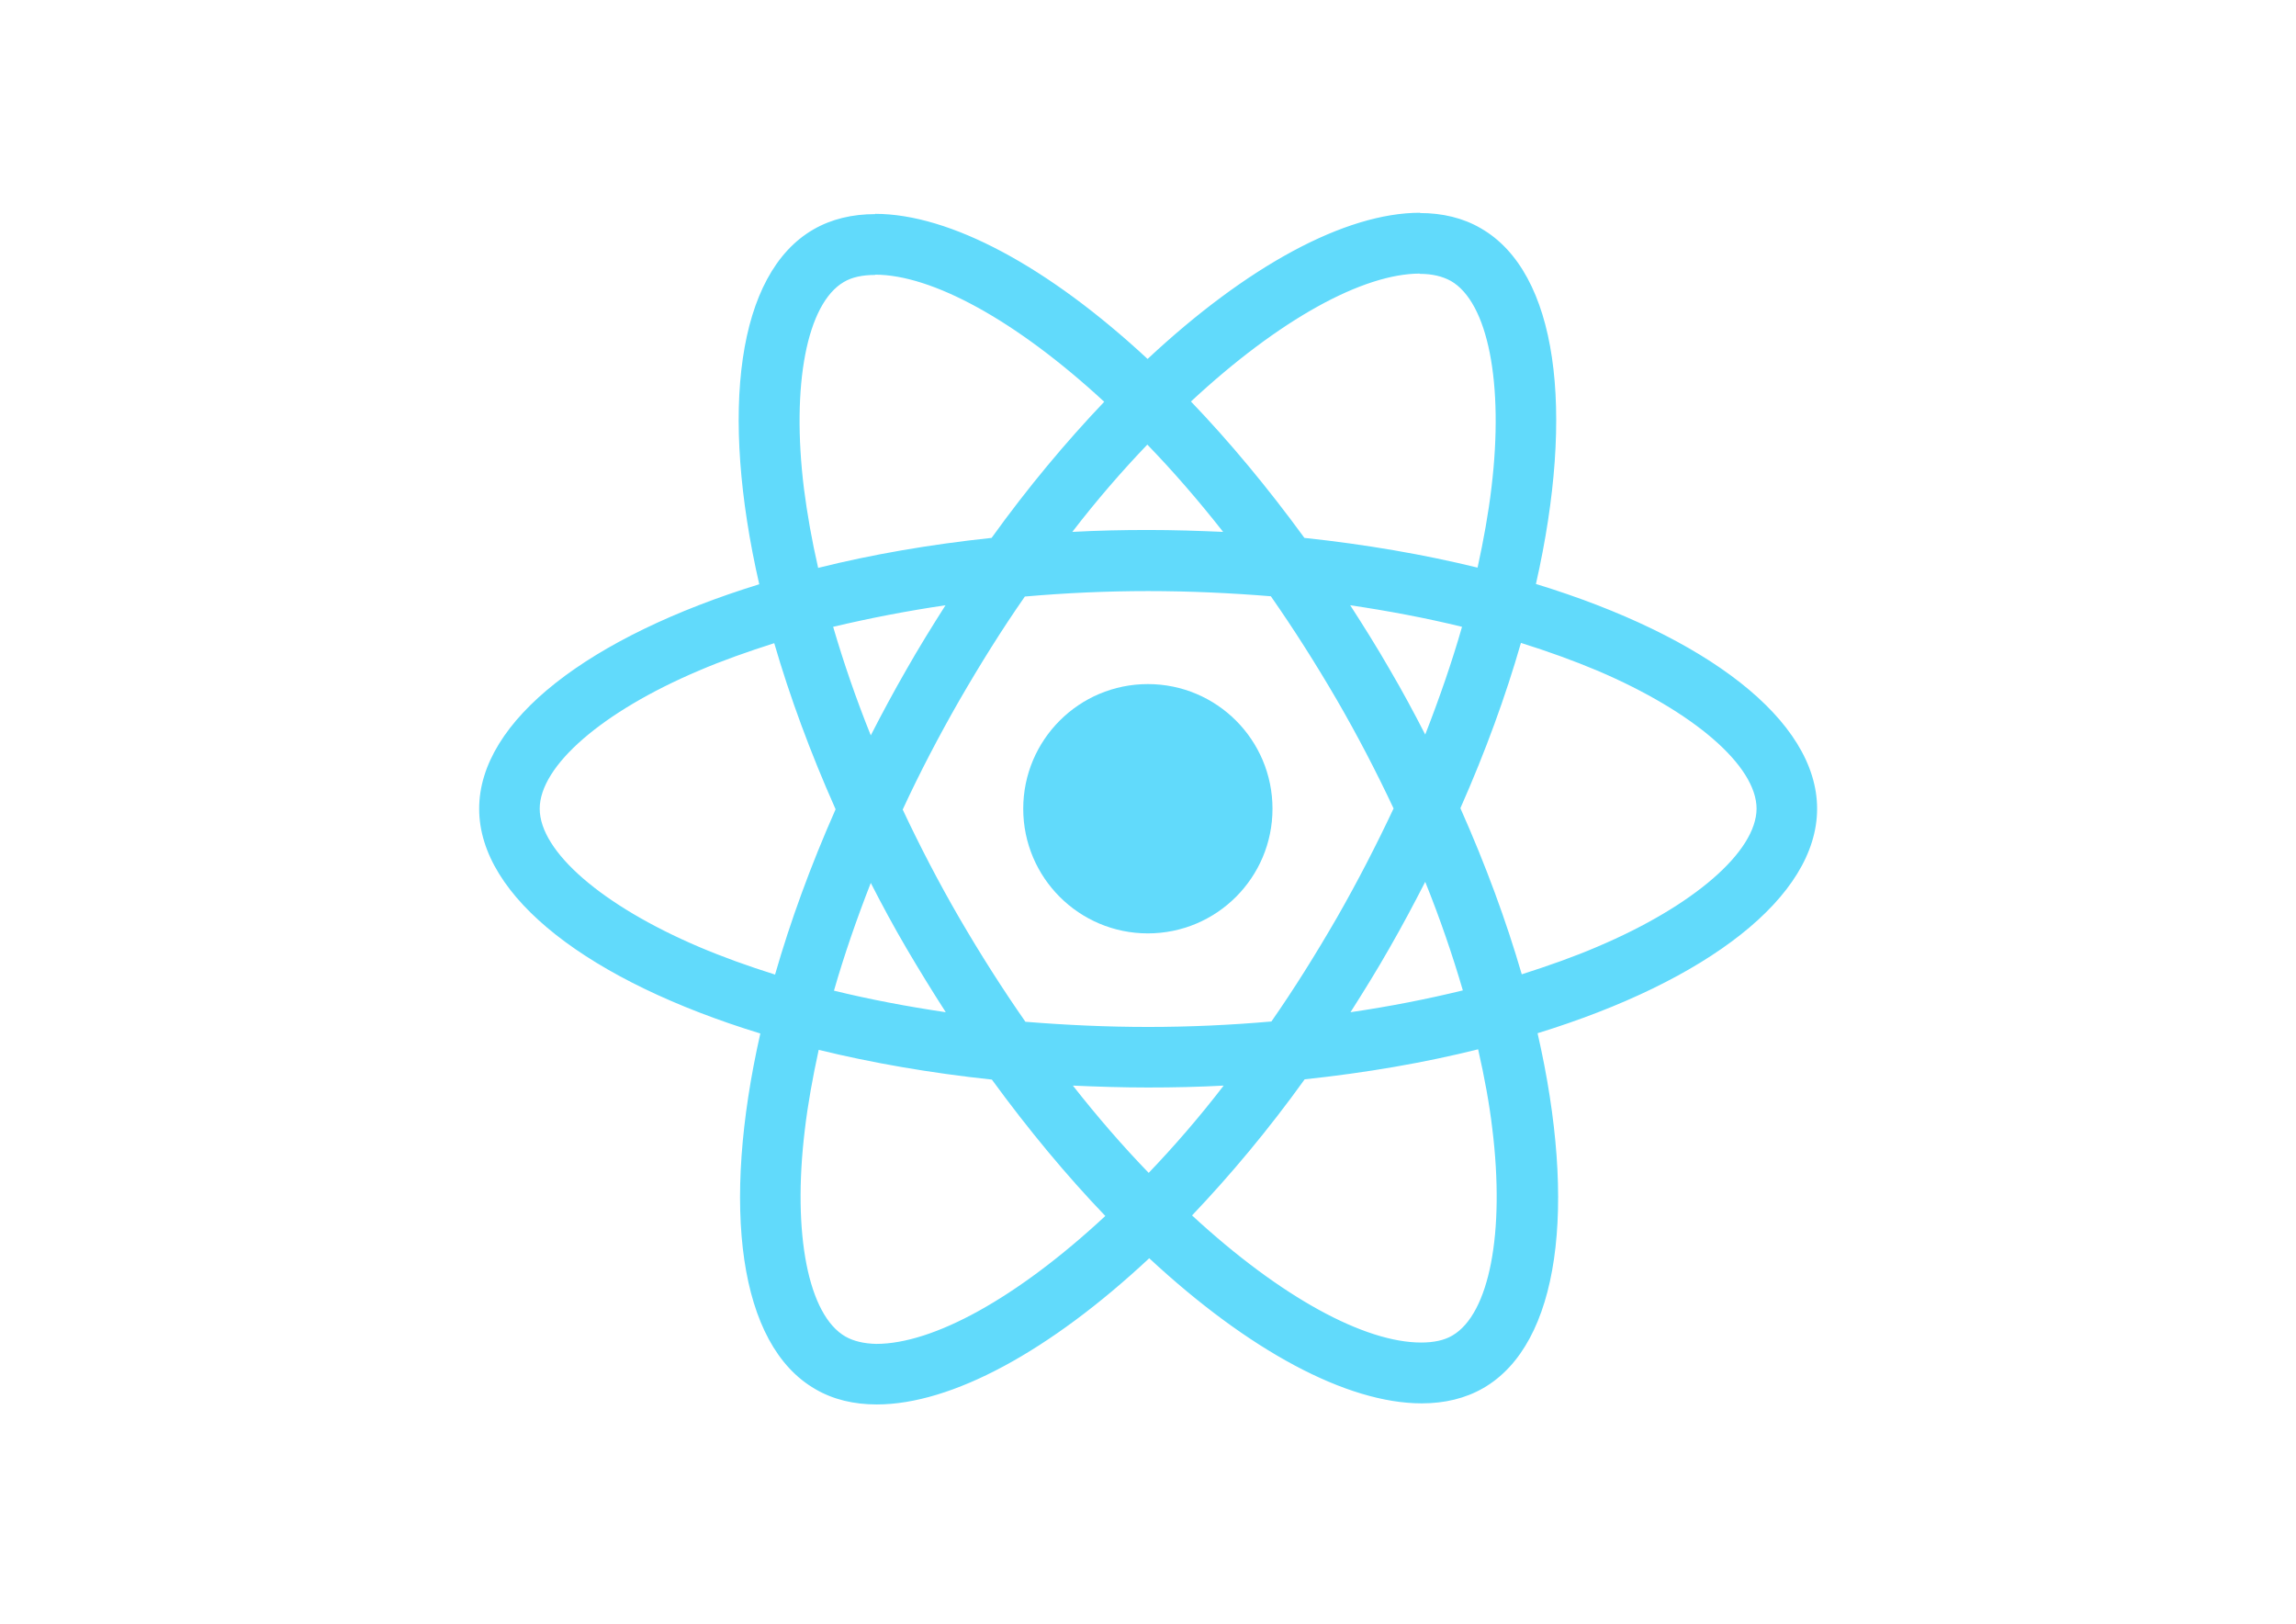
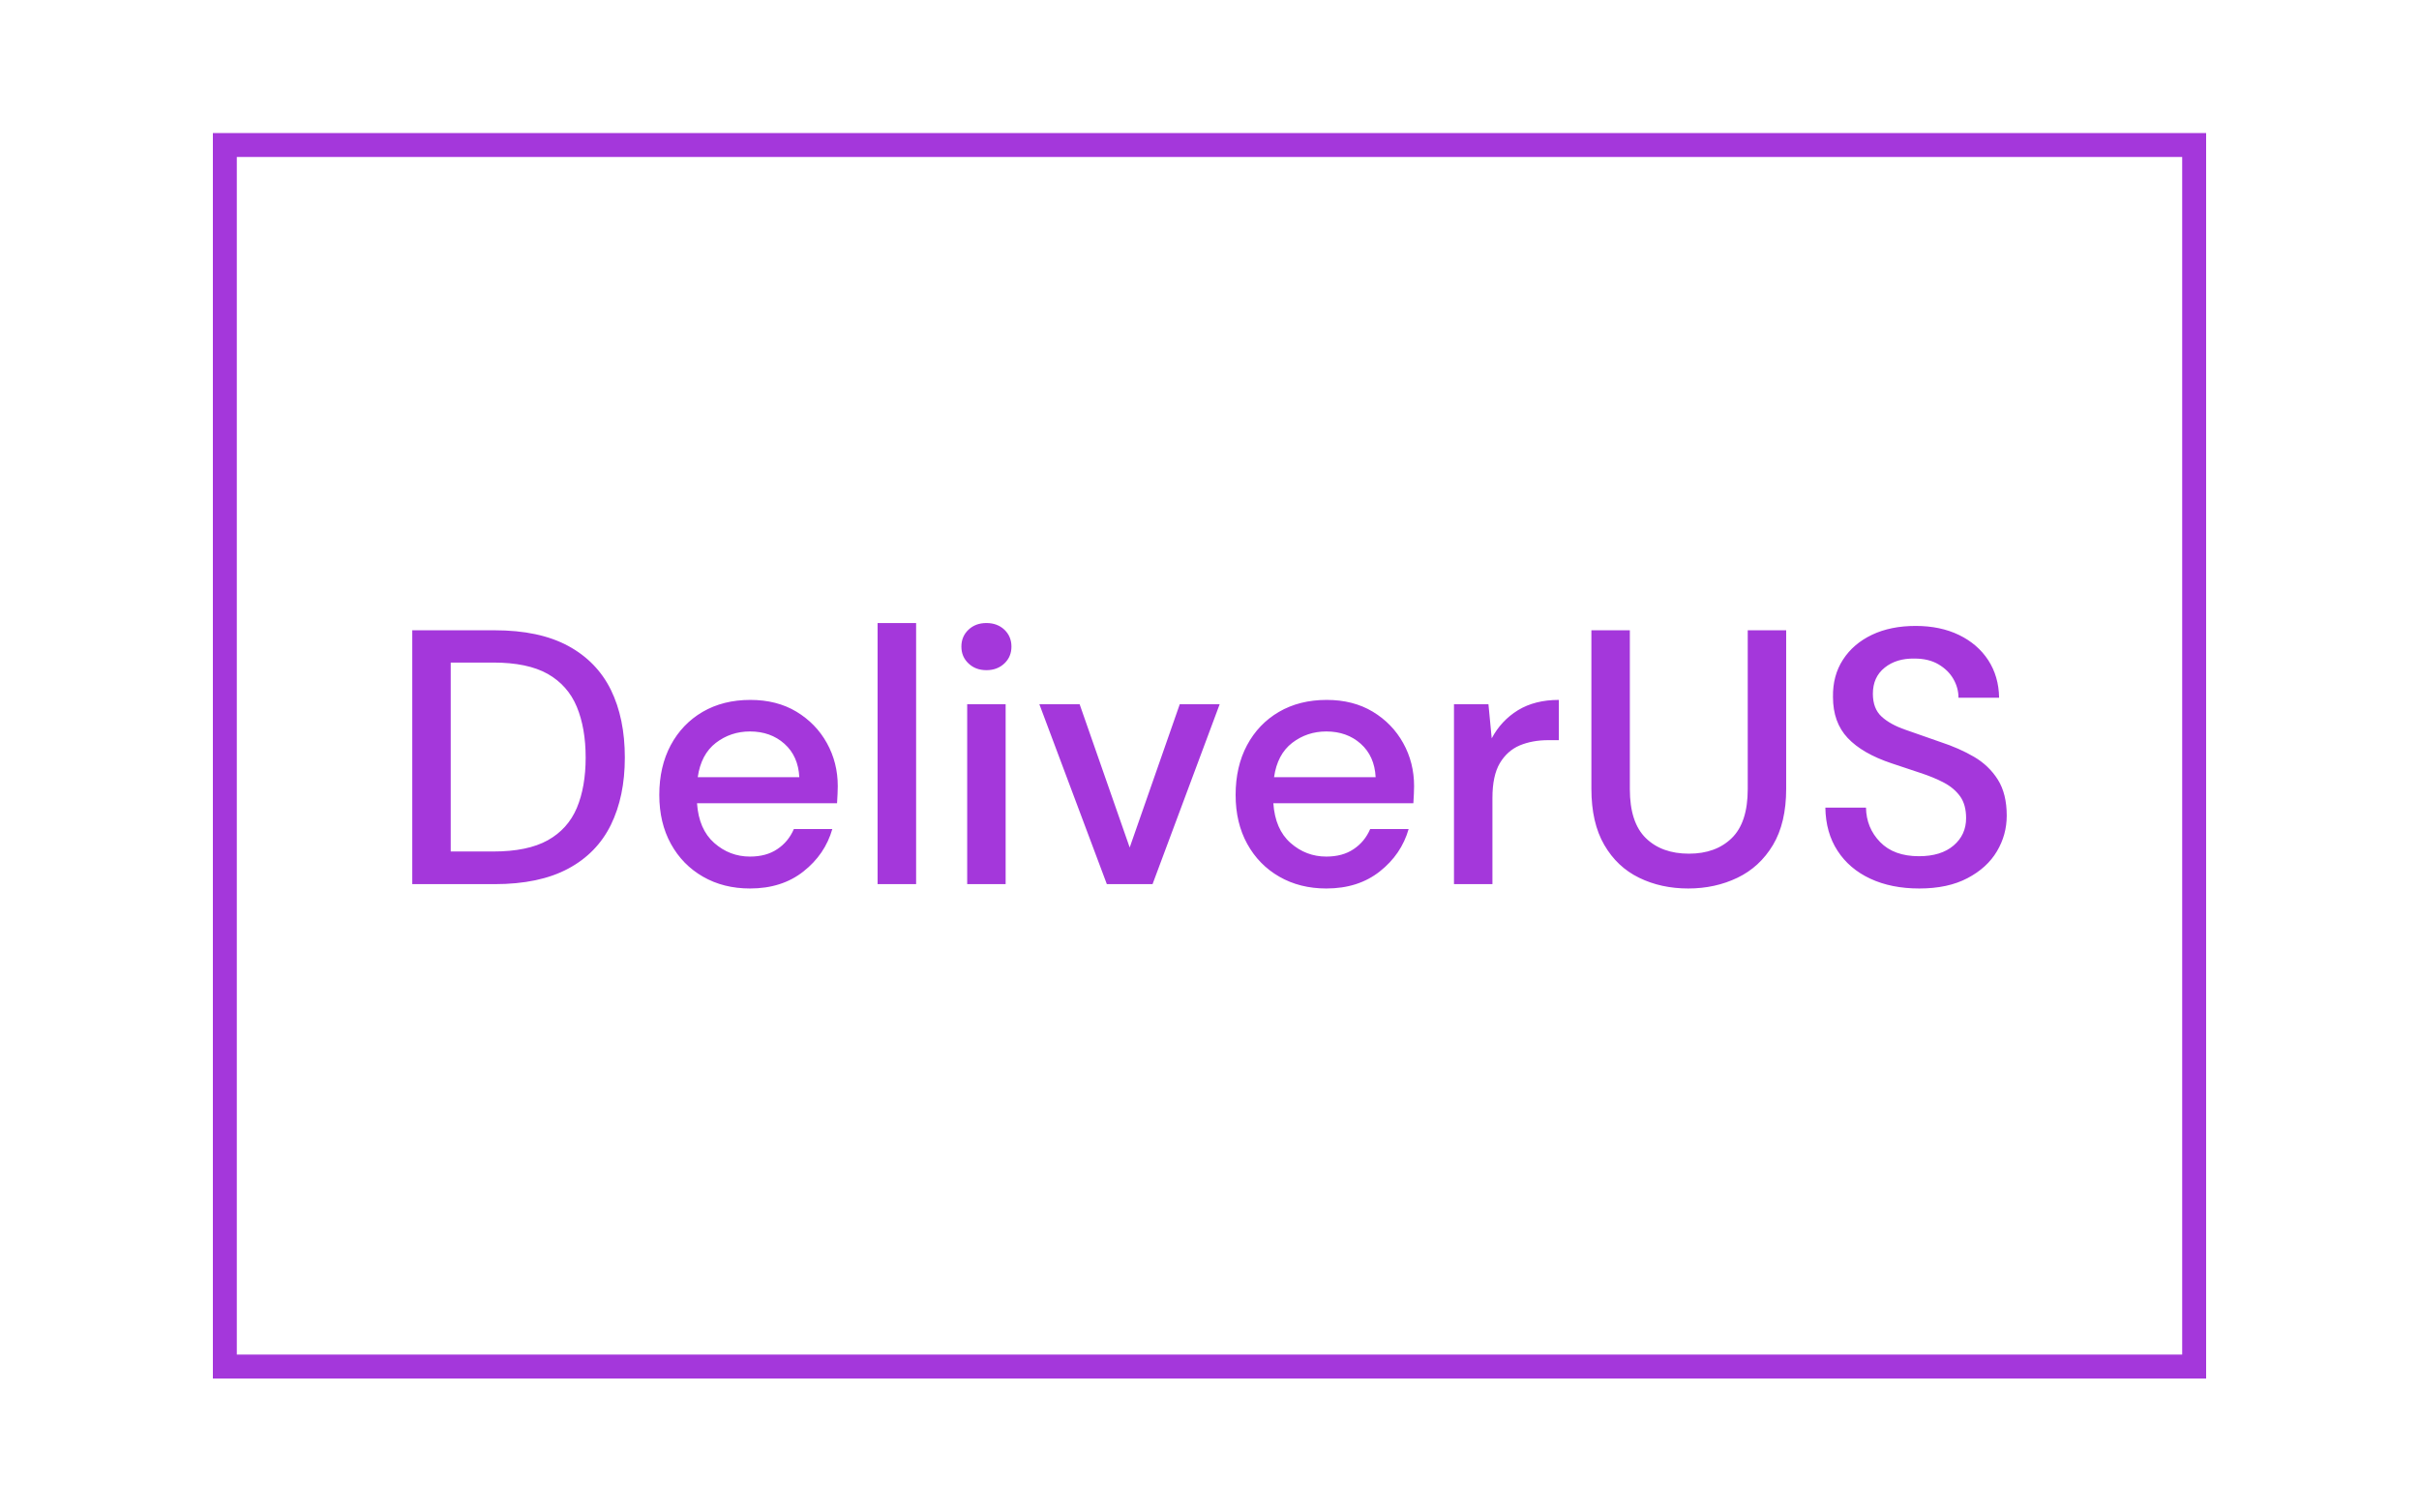
- <svg xmlns="http://www.w3.org/2000/svg" viewBox="0 0 841.9 595.3">
-   <g fill="#61DAFB">
-     <path d="M666.3 296.5c0-32.5-40.7-63.3-103.1-82.4 14.4-63.6 8-114.2-20.2-130.4-6.5-3.8-14.1-5.6-22.4-5.6v22.3c4.6 0 8.3.9 11.4 2.6 13.6 7.8 19.5 37.5 14.9 75.7-1.1 9.4-2.9 19.3-5.1 29.4-19.6-4.8-41-8.5-63.5-10.9-13.5-18.5-27.5-35.3-41.6-50 32.6-30.3 63.2-46.9 84-46.9V78c-27.5 0-63.5 19.6-99.9 53.6-36.4-33.8-72.4-53.2-99.9-53.2v22.3c20.7 0 51.4 16.5 84 46.6-14 14.7-28 31.4-41.3 49.9-22.6 2.4-44 6.1-63.6 11-2.3-10-4-19.7-5.2-29-4.7-38.2 1.1-67.9 14.6-75.8 3-1.8 6.9-2.6 11.5-2.6V78.5c-8.4 0-16 1.8-22.6 5.6-28.1 16.2-34.4 66.7-19.9 130.1-62.2 19.2-102.7 49.9-102.7 82.3 0 32.5 40.7 63.3 103.1 82.4-14.4 63.6-8 114.2 20.2 130.4 6.5 3.8 14.1 5.6 22.5 5.6 27.5 0 63.5-19.6 99.9-53.6 36.4 33.8 72.4 53.2 99.9 53.2 8.4 0 16-1.8 22.6-5.6 28.1-16.2 34.4-66.7 19.9-130.1 62-19.1 102.5-49.9 102.5-82.3zm-130.2-66.7c-3.7 12.9-8.3 26.2-13.5 39.5-4.1-8-8.4-16-13.1-24-4.6-8-9.5-15.8-14.4-23.4 14.2 2.1 27.9 4.7 41 7.9zm-45.8 106.5c-7.8 13.5-15.8 26.3-24.1 38.2-14.9 1.3-30 2-45.2 2-15.1 0-30.2-.7-45-1.9-8.3-11.9-16.4-24.6-24.2-38-7.6-13.1-14.5-26.4-20.8-39.8 6.2-13.4 13.2-26.8 20.7-39.9 7.8-13.5 15.8-26.3 24.1-38.2 14.9-1.3 30-2 45.2-2 15.1 0 30.2.7 45 1.9 8.3 11.9 16.4 24.6 24.2 38 7.6 13.1 14.5 26.4 20.8 39.8-6.3 13.4-13.2 26.8-20.7 39.9zm32.3-13c5.4 13.4 10 26.8 13.8 39.8-13.1 3.2-26.9 5.9-41.2 8 4.9-7.7 9.8-15.6 14.4-23.7 4.6-8 8.9-16.1 13-24.1zM421.2 430c-9.3-9.6-18.6-20.3-27.8-32 9 .4 18.2.7 27.5.7 9.4 0 18.7-.2 27.8-.7-9 11.7-18.3 22.4-27.5 32zm-74.4-58.9c-14.2-2.1-27.9-4.7-41-7.9 3.7-12.9 8.3-26.2 13.5-39.5 4.1 8 8.4 16 13.1 24 4.7 8 9.5 15.8 14.4 23.4zM420.7 163c9.3 9.6 18.6 20.3 27.8 32-9-.4-18.2-.7-27.5-.7-9.4 0-18.7.2-27.8.7 9-11.7 18.3-22.4 27.5-32zm-74 58.9c-4.9 7.7-9.8 15.6-14.4 23.7-4.6 8-8.9 16-13 24-5.4-13.4-10-26.8-13.8-39.8 13.1-3.1 26.9-5.8 41.2-7.9zm-90.5 125.2c-35.4-15.1-58.3-34.9-58.3-50.6 0-15.7 22.9-35.6 58.3-50.6 8.6-3.7 18-7 27.7-10.1 5.7 19.6 13.2 40 22.5 60.9-9.2 20.8-16.6 41.1-22.2 60.6-9.9-3.1-19.3-6.5-28-10.2zM310 490c-13.6-7.8-19.5-37.5-14.9-75.7 1.1-9.4 2.9-19.3 5.1-29.4 19.6 4.8 41 8.5 63.5 10.9 13.5 18.5 27.5 35.3 41.6 50-32.6 30.3-63.2 46.9-84 46.9-4.5-.1-8.3-1-11.3-2.7zm237.2-76.2c4.7 38.2-1.1 67.9-14.6 75.8-3 1.8-6.9 2.6-11.5 2.6-20.7 0-51.4-16.5-84-46.6 14-14.7 28-31.4 41.3-49.9 22.6-2.4 44-6.1 63.6-11 2.3 10.1 4.1 19.8 5.2 29.1zm38.5-66.7c-8.6 3.7-18 7-27.7 10.1-5.7-19.6-13.2-40-22.5-60.9 9.2-20.8 16.6-41.1 22.2-60.6 9.9 3.1 19.3 6.5 28.1 10.2 35.4 15.1 58.3 34.9 58.3 50.6-.1 15.7-23 35.6-58.4 50.6zM320.8 78.4z" />
-     <circle cx="420.9" cy="296.5" r="45.7" />
-     <path d="M520.5 78.1z" />
+ <svg xmlns="http://www.w3.org/2000/svg" viewBox="100 50 440 300" data-background-color="#ffffff00" preserveAspectRatio="xMidYMid meet" height="400" width="640">
+   <rect width="440" height="300" x="100" y="50" opacity="1" fill="#ffffff00" data-fill-palette-color="background" id="background" />
+   <g id="tight-bounds" transform="matrix(1,0,0,1,122.24,76.4)">
+     <svg viewBox="0 0 395.52 247.2" height="247.2" width="395.52">
+       <g>
+         <svg />
+       </g>
+       <g>
+         <svg viewBox="0 0 395.52 247.2" height="247.2" width="395.52">
+           <g transform="matrix(1,0,0,1,39.552,97.25599)">
+             <svg viewBox="0 0 316.416 52.688" height="52.688" width="316.416">
+               <g>
+                 <svg viewBox="0 0 316.416 52.688" height="52.688" width="316.416">
+                   <g>
+                     <svg viewBox="0 0 316.416 52.688" height="52.688" width="316.416">
+                       <g>
+                         <svg viewBox="0 0 316.416 52.688" height="52.688" width="316.416">
+                           <g>
+                             <svg viewBox="0 0 316.416 52.688" height="52.688" width="316.416">
+                               <g transform="matrix(1,0,0,1,0,0)">
+                                 <svg width="316.416" viewBox="3.55 -36 219.78 36.6" height="52.688" data-palette-color="#a437db">
+                                   <path d="M14.9 0L3.55 0 3.55-35 14.9-35Q21.05-35 25.03-32.85 29-30.7 30.93-26.78 32.85-22.85 32.85-17.45L32.85-17.45Q32.85-12.1 30.93-8.18 29-4.25 25.03-2.13 21.05 0 14.9 0L14.9 0ZM8.85-30.55L8.85-4.5 14.7-4.5Q19.45-4.5 22.23-6.05 25-7.6 26.23-10.5 27.45-13.4 27.45-17.45L27.45-17.45Q27.45-21.5 26.23-24.45 25-27.4 22.23-28.98 19.45-30.55 14.7-30.55L14.7-30.55 8.85-30.55ZM50.1 0.6L50.1 0.6Q46.45 0.6 43.62-1.03 40.8-2.65 39.2-5.55 37.6-8.45 37.6-12.3L37.6-12.3Q37.6-16.2 39.17-19.15 40.75-22.1 43.57-23.75 46.4-25.4 50.15-25.4L50.15-25.4Q53.8-25.4 56.5-23.78 59.2-22.15 60.7-19.45 62.2-16.75 62.2-13.5L62.2-13.5Q62.2-13 62.17-12.43 62.15-11.85 62.1-11.15L62.1-11.15 42.8-11.15Q43.05-7.55 45.17-5.68 47.3-3.8 50.1-3.8L50.1-3.8Q52.35-3.8 53.87-4.83 55.4-5.85 56.15-7.6L56.15-7.6 61.45-7.6Q60.45-4.1 57.47-1.75 54.5 0.6 50.1 0.6ZM50.1-21.05L50.1-21.05Q47.45-21.05 45.4-19.48 43.35-17.9 42.9-14.75L42.9-14.75 56.9-14.75Q56.75-17.65 54.85-19.35 52.95-21.05 50.1-21.05ZM73 0L67.69 0 67.69-36 73-36 73 0ZM82.69-29.5L82.69-29.5Q81.19-29.5 80.22-30.43 79.24-31.35 79.24-32.75L79.24-32.75Q79.24-34.15 80.22-35.08 81.19-36 82.69-36L82.69-36Q84.19-36 85.17-35.08 86.14-34.15 86.14-32.75L86.14-32.75Q86.14-31.35 85.17-30.43 84.19-29.5 82.69-29.5ZM85.34 0L80.04 0 80.04-24.8 85.34-24.8 85.34 0ZM105.59 0L99.29 0 89.99-24.8 95.54-24.8 102.44-5.05 109.34-24.8 114.84-24.8 105.59 0ZM129.54 0.6L129.54 0.6Q125.89 0.6 123.06-1.03 120.24-2.65 118.64-5.55 117.04-8.45 117.04-12.3L117.04-12.3Q117.04-16.2 118.61-19.15 120.19-22.1 123.01-23.75 125.84-25.4 129.59-25.4L129.59-25.4Q133.24-25.4 135.94-23.78 138.64-22.15 140.14-19.45 141.64-16.75 141.64-13.5L141.64-13.5Q141.64-13 141.61-12.43 141.59-11.85 141.54-11.15L141.54-11.15 122.24-11.15Q122.49-7.55 124.61-5.68 126.74-3.8 129.54-3.8L129.54-3.8Q131.79-3.8 133.31-4.83 134.84-5.85 135.59-7.6L135.59-7.6 140.89-7.6Q139.89-4.1 136.91-1.75 133.94 0.6 129.54 0.6ZM129.54-21.05L129.54-21.05Q126.89-21.05 124.84-19.48 122.79-17.9 122.34-14.75L122.34-14.75 136.34-14.75Q136.19-17.65 134.29-19.35 132.39-21.05 129.54-21.05ZM152.44 0L147.14 0 147.14-24.8 151.89-24.8 152.34-20.1Q153.64-22.55 155.96-23.98 158.29-25.4 161.59-25.4L161.59-25.4 161.59-19.85 160.14-19.85Q157.94-19.85 156.21-19.13 154.49-18.4 153.46-16.68 152.44-14.95 152.44-11.9L152.44-11.9 152.44 0ZM179.43 0.6L179.43 0.6Q175.68 0.6 172.66-0.88 169.63-2.35 167.86-5.4 166.08-8.45 166.08-13.15L166.08-13.15 166.08-35 171.38-35 171.38-13.1Q171.38-8.5 173.58-6.35 175.78-4.2 179.53-4.2L179.53-4.2Q183.23-4.2 185.43-6.35 187.63-8.5 187.63-13.1L187.63-13.1 187.63-35 192.93-35 192.93-13.15Q192.93-8.45 191.11-5.4 189.28-2.35 186.21-0.88 183.13 0.6 179.43 0.6ZM211.28 0.6L211.28 0.6Q207.43 0.6 204.53-0.75 201.63-2.1 200.01-4.6 198.38-7.1 198.33-10.55L198.33-10.55 203.93-10.55Q203.98-7.75 205.88-5.8 207.78-3.85 211.23-3.85L211.23-3.85Q214.28-3.85 216.01-5.33 217.73-6.8 217.73-9.1L217.73-9.1Q217.73-10.95 216.91-12.1 216.08-13.25 214.66-14 213.23-14.75 211.38-15.35 209.53-15.95 207.48-16.65L207.48-16.65Q203.43-18 201.41-20.15 199.38-22.3 199.38-25.8L199.38-25.8Q199.33-28.75 200.76-30.95 202.18-33.15 204.76-34.38 207.33-35.6 210.78-35.6L210.78-35.6Q214.18-35.6 216.76-34.35 219.33-33.1 220.78-30.88 222.23-28.65 222.28-25.7L222.28-25.7 216.68-25.7Q216.68-27.05 215.98-28.28 215.28-29.5 213.93-30.3 212.58-31.1 210.63-31.1L210.63-31.1Q208.13-31.15 206.51-29.85 204.88-28.55 204.88-26.25L204.88-26.25Q204.88-24.2 206.08-23.1 207.28-22 209.38-21.28 211.48-20.55 214.18-19.6L214.18-19.6Q216.78-18.75 218.83-17.55 220.88-16.35 222.11-14.4 223.33-12.45 223.33-9.45L223.33-9.45Q223.33-6.8 221.98-4.53 220.63-2.25 217.93-0.83 215.23 0.6 211.28 0.6Z" opacity="1" transform="matrix(1,0,0,1,0,0)" fill="#a437db" class="undefined-text-0" data-fill-palette-color="primary" id="text-0" />
+                                 </svg>
+                               </g>
+                             </svg>
+                           </g>
+                         </svg>
+                       </g>
+                     </svg>
+                   </g>
+                 </svg>
+               </g>
+             </svg>
+           </g>
+           <g>
+             <path d="M0 247.2v-247.2h395.52v247.2zM390.769 242.449v-237.698h-386.018v237.698z" fill="#a437db" fill-rule="nonzero" stroke="none" stroke-width="1" stroke-linecap="butt" stroke-linejoin="miter" stroke-miterlimit="10" stroke-dasharray="" stroke-dashoffset="0" font-family="none" font-weight="none" font-size="none" text-anchor="none" style="mix-blend-mode: normal" data-fill-palette-color="tertiary" />
+           </g>
+         </svg>
+       </g>
+       <defs />
+     </svg>
+     <rect width="395.52" height="247.2" fill="none" stroke="none" visibility="hidden" />
  </g>
</svg>
